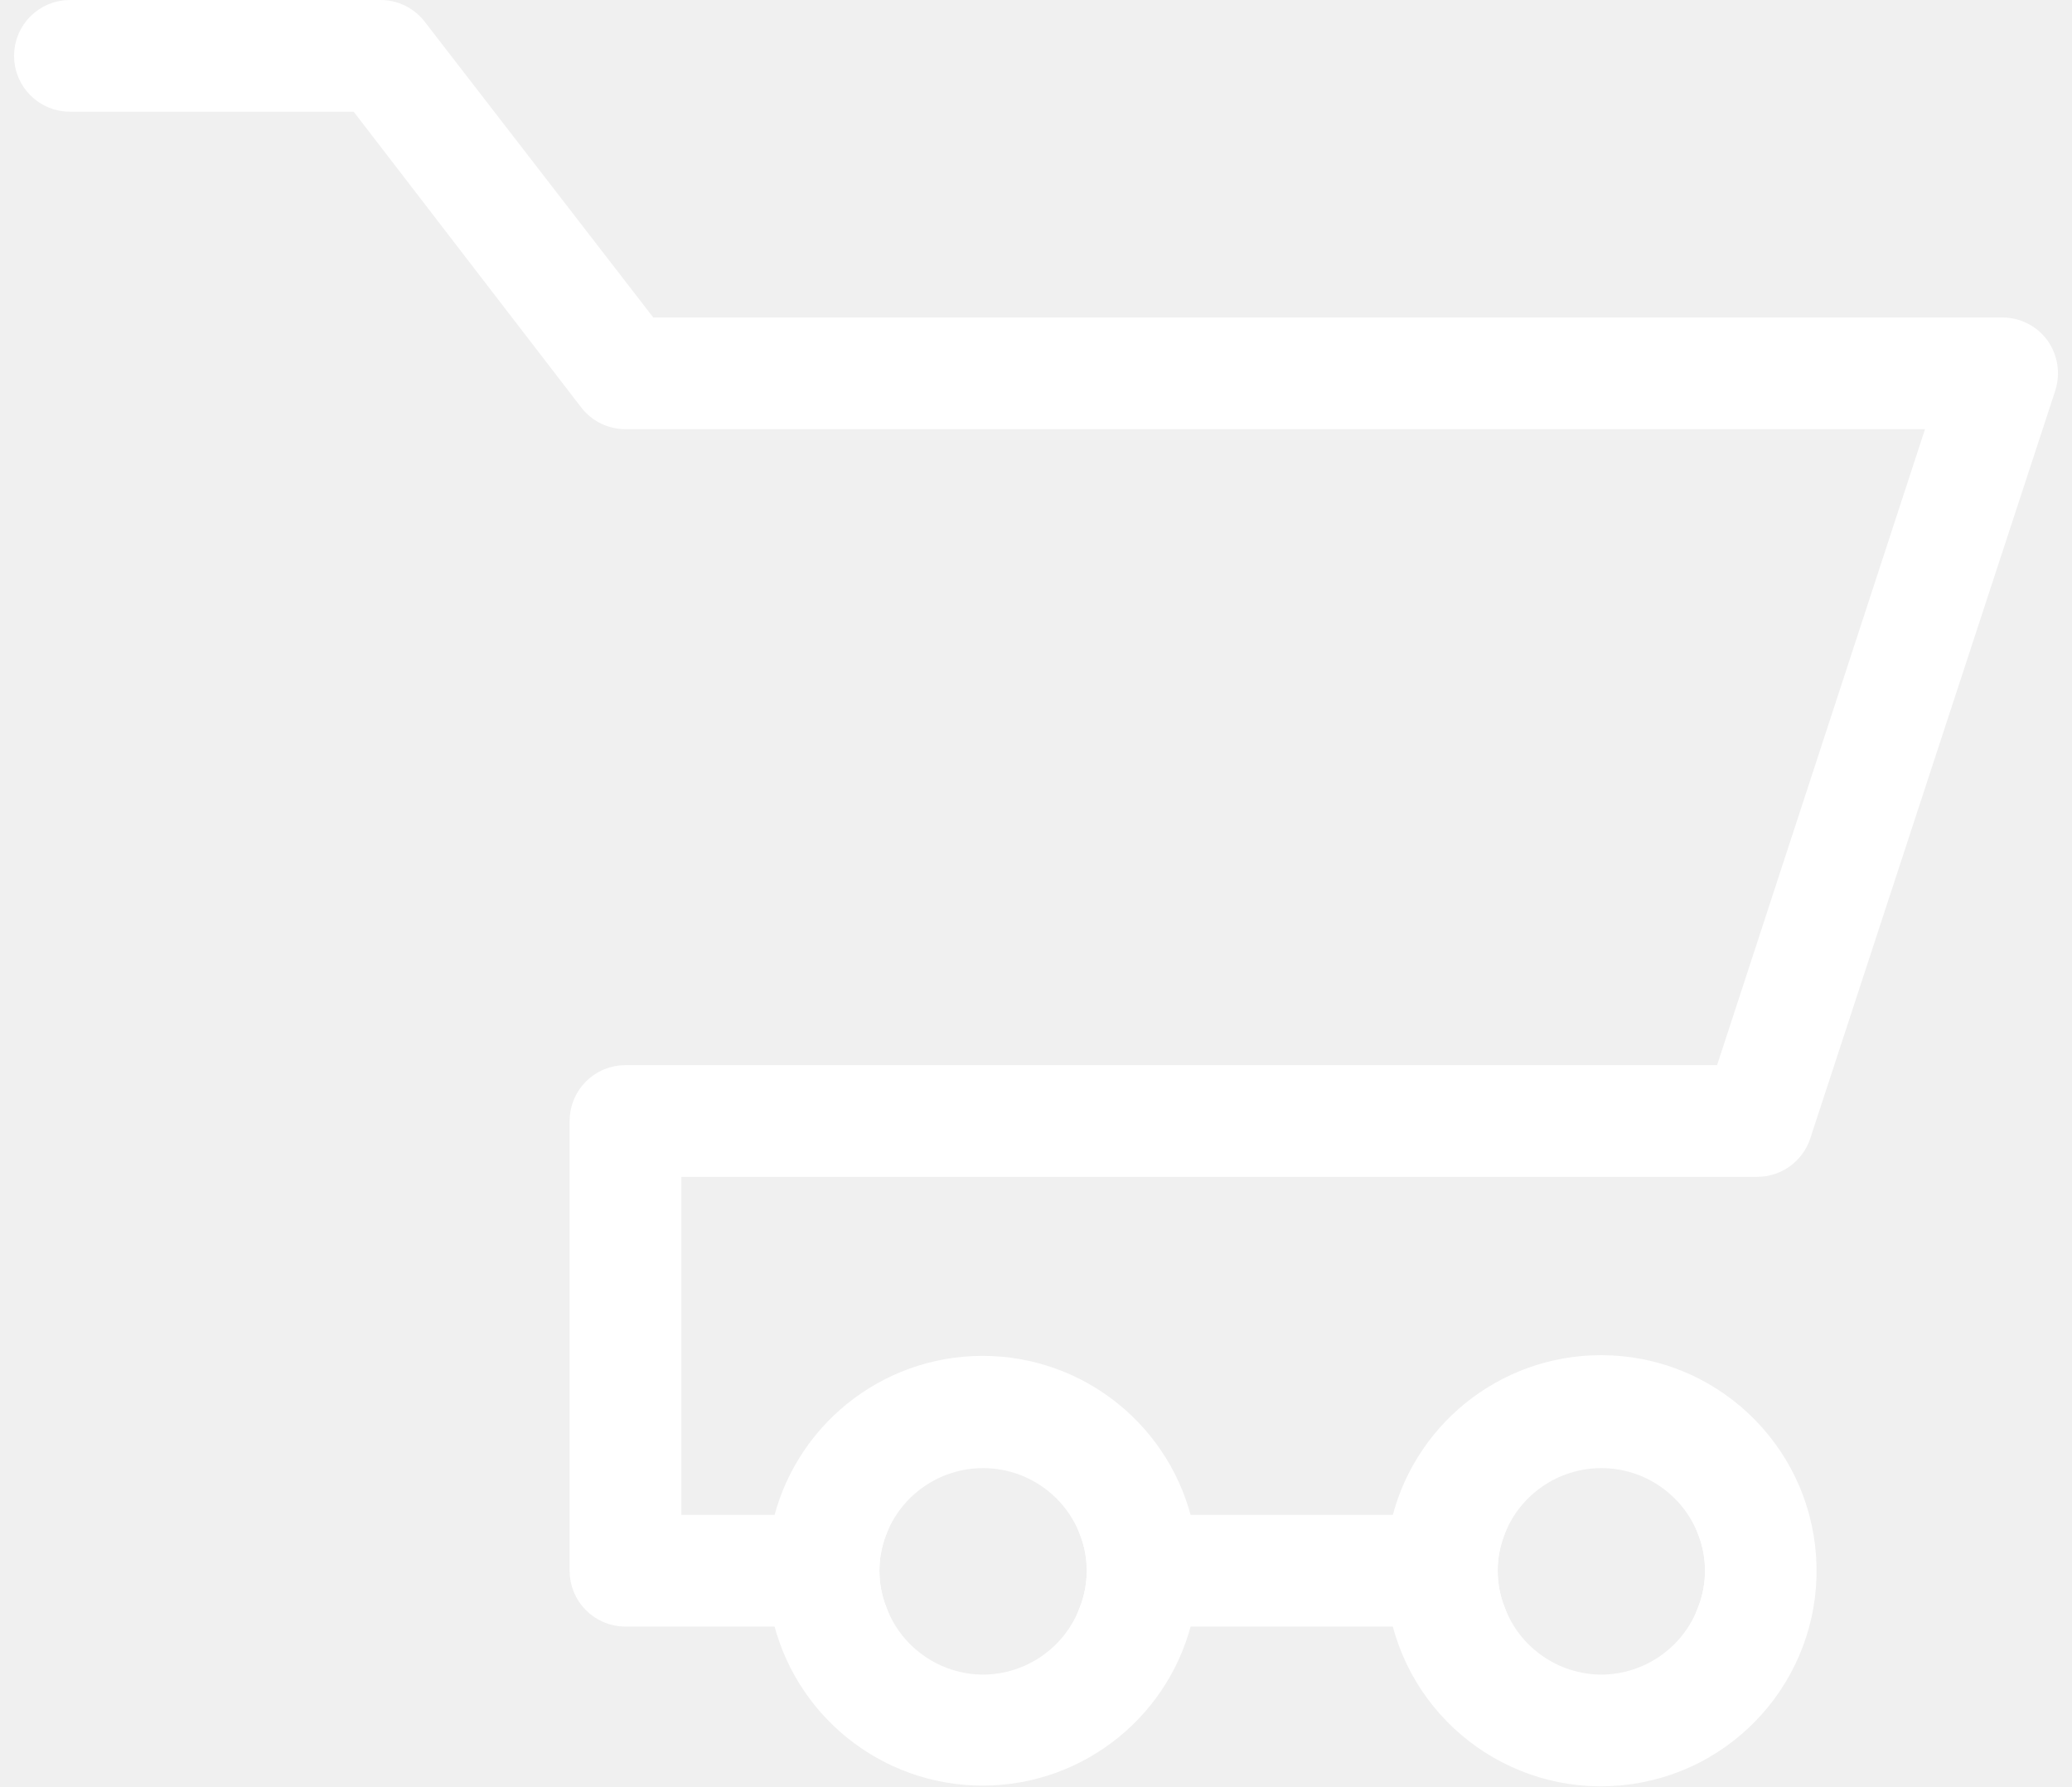
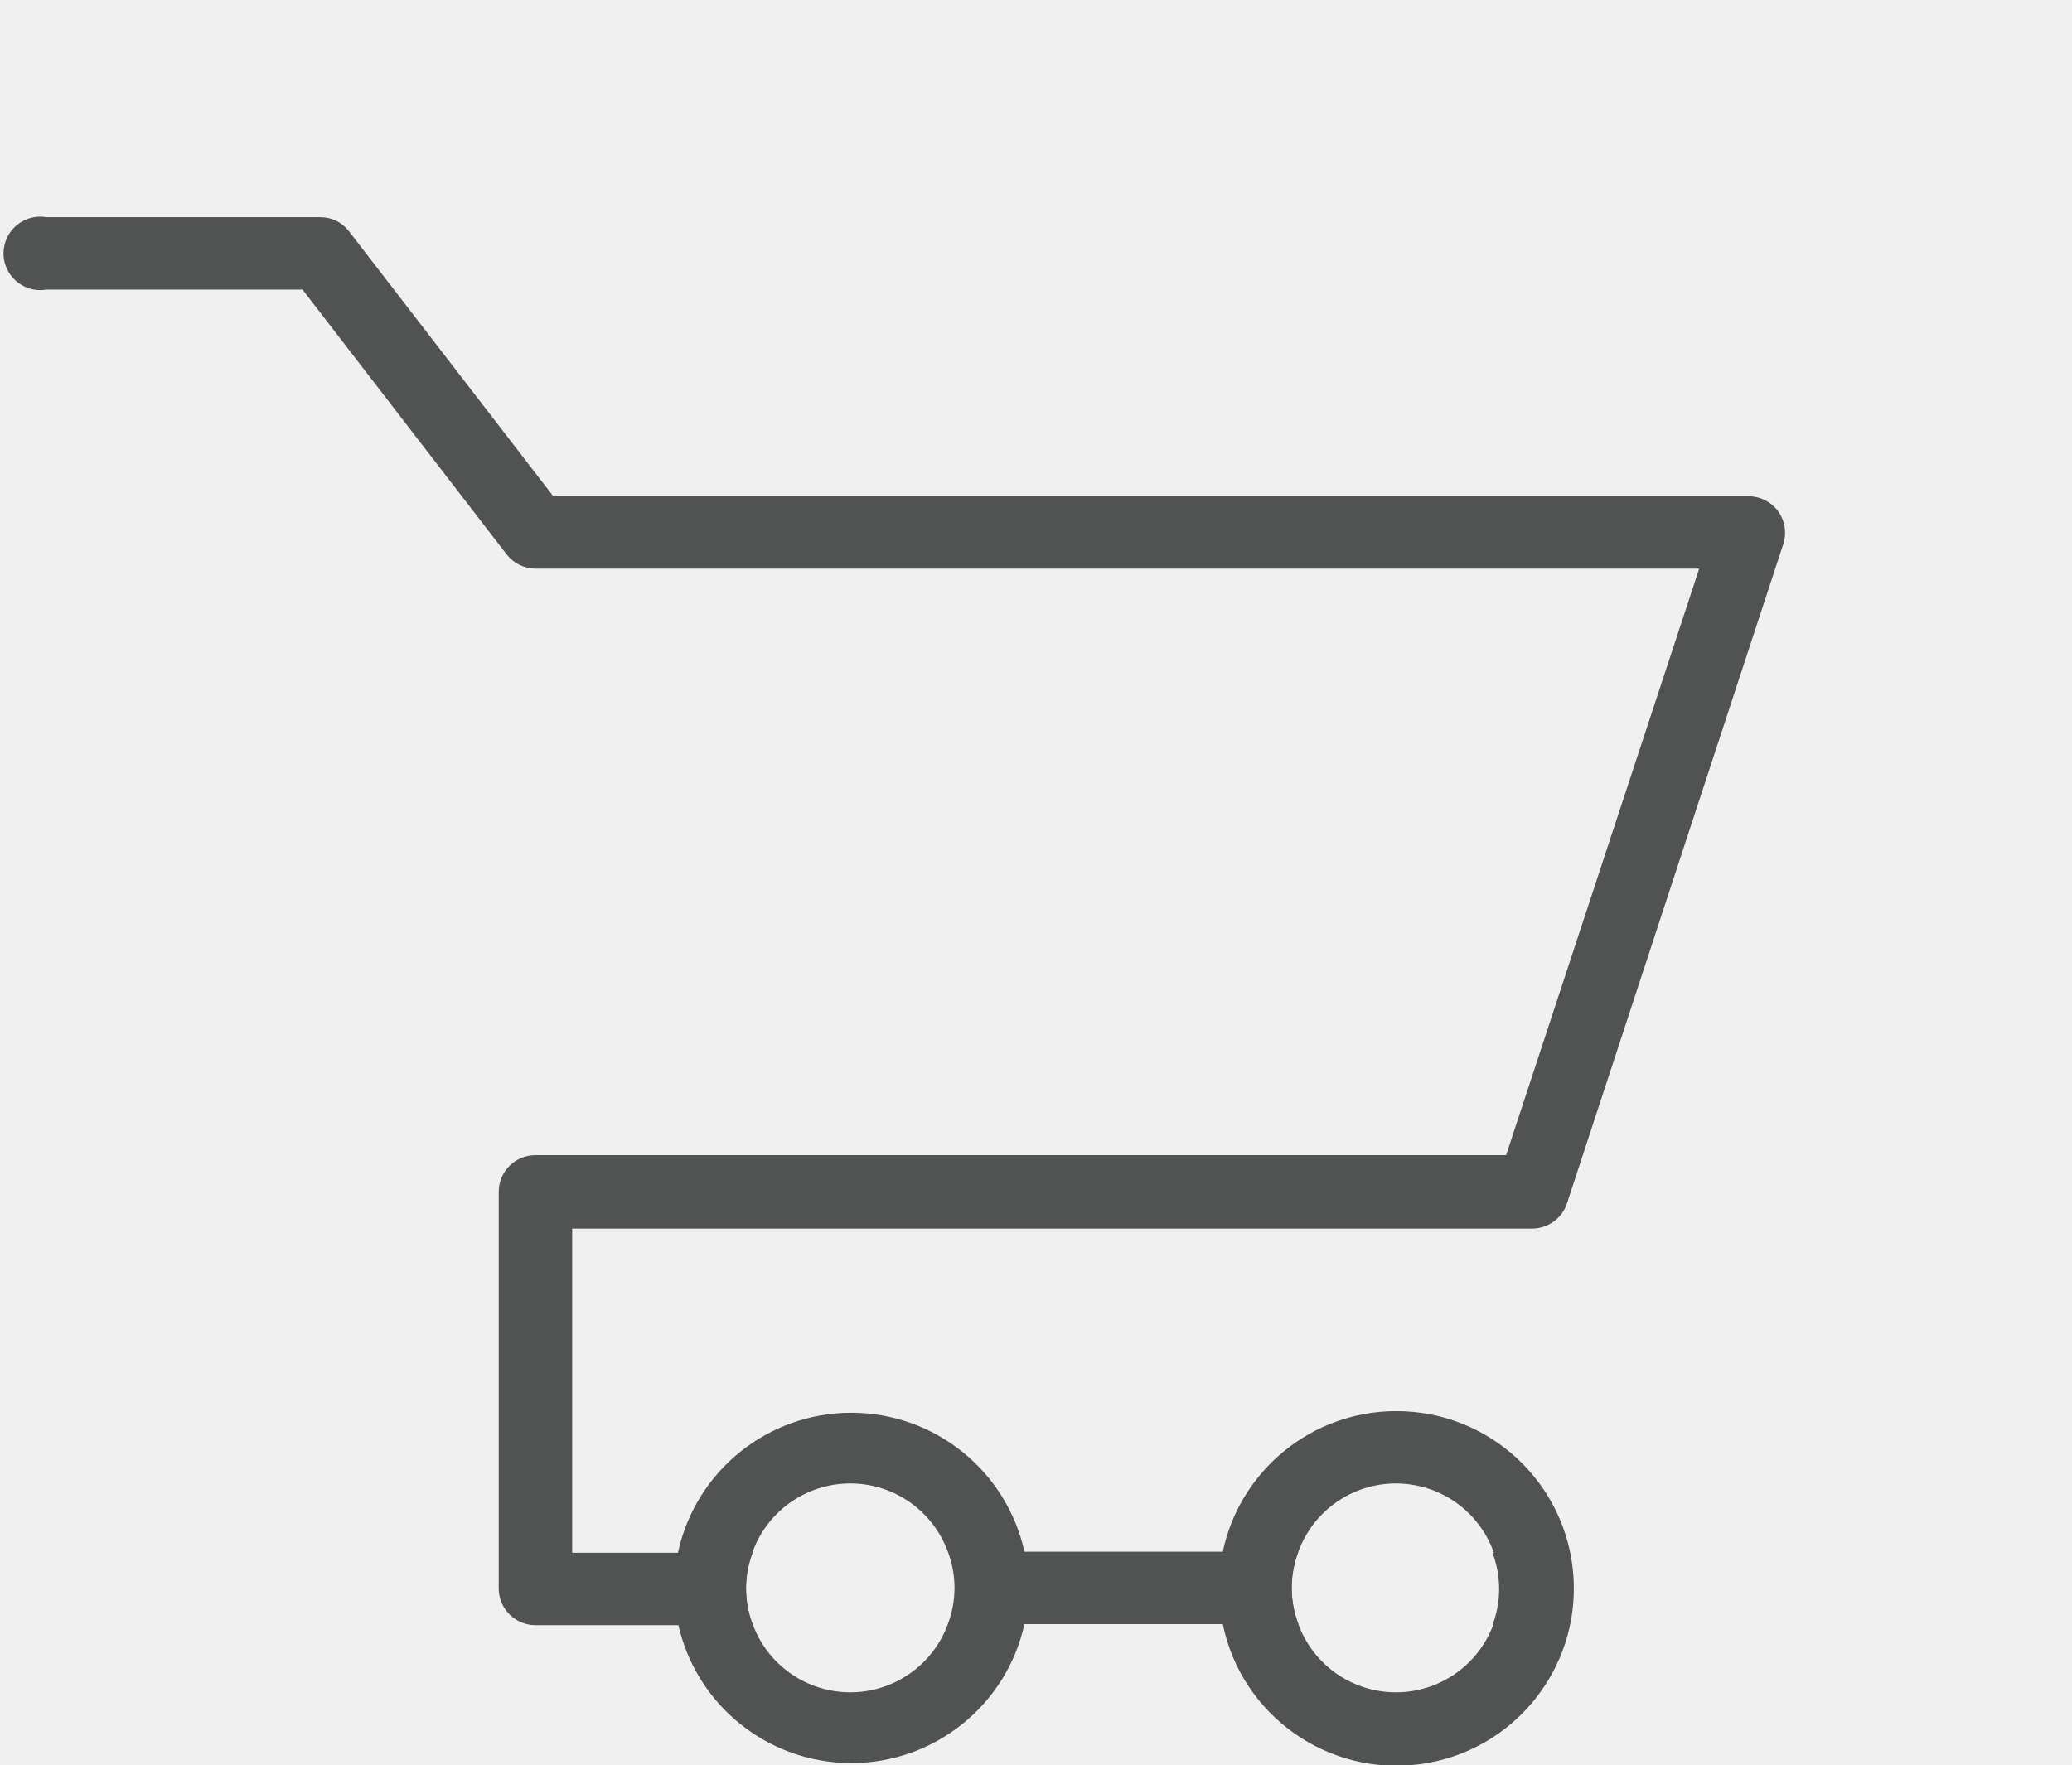
- <svg xmlns="http://www.w3.org/2000/svg" id="Layer_1" data-name="Layer 1" width="2.9in" height="2.5in" viewBox="0 0 208.6 182.3">
-   <path d="M150.7,156.1a11.7,11.7,0,0,0,0,8.4H110.2a11.7,11.7,0,0,0,0-8.4Z" fill="#fff" stroke="#fff" stroke-miterlimit="10" stroke-width="3" />
-   <path d="M182.1,160.3a4.2,4.2,0,0,1-4.2,4.2h-4.6a11.7,11.7,0,0,0,0-8.4h4.6A4.2,4.2,0,0,1,182.1,160.3Z" fill="#fff" stroke="#fff" stroke-miterlimit="10" stroke-width="3" />
-   <path d="M206.9,39.4l-25,76.3a4.2,4.2,0,0,1-4,2.9H66.6v37.5H87.6a11.7,11.7,0,0,0,0,8.4H62.4a4.2,4.2,0,0,1-4.2-4.2V114.4a4.2,4.2,0,0,1,4.2-4.2H174.9l22.2-67.9H62.4a4.2,4.2,0,0,1-3.3-1.6L35.4,9.9H5.7a4.2,4.2,0,0,1,0-8.4H37.4a4.2,4.2,0,0,1,3.3,1.6L64.5,33.9H202.9a4.2,4.2,0,0,1,3.4,1.7A4.3,4.3,0,0,1,206.9,39.4Z" fill="#fff" stroke="#fff" stroke-miterlimit="10" stroke-width="3" />
-   <path d="M118.9,156.1a20.5,20.5,0,0,0-40.1,0,20.2,20.2,0,0,0,0,8.4,20.5,20.5,0,0,0,40.1,0,20.2,20.2,0,0,0,0-8.4ZM98.9,172.4a12.1,12.1,0,0,1-11.3-7.9,11.7,11.7,0,0,1,0-8.4,12.1,12.1,0,0,1,22.6,0,11.7,11.7,0,0,1,0,8.4A12.1,12.1,0,0,1,98.9,172.4Z" fill="#fff" stroke="#fff" stroke-miterlimit="10" stroke-width="3" />
-   <path d="M162,139.8a20.5,20.5,0,0,0-20.1,16.3,20.2,20.2,0,0,0,0,8.4A20.5,20.5,0,1,0,162,139.8Zm0,32.6a12.1,12.1,0,0,1-11.3-7.9,11.7,11.7,0,0,1,0-8.4,12.1,12.1,0,0,1,22.6,0,11.7,11.7,0,0,1,0,8.4A12.1,12.1,0,0,1,162,172.4Z" fill="#fff" stroke="#fff" stroke-miterlimit="10" stroke-width="3" />
+ <svg xmlns="http://www.w3.org/2000/svg" id="Layer_2" width="2.7in" height="2.3in" viewBox="0 0 195.6 168.2">
+   <path fill="#505352" d="M122.8 147.9a9.7 9.7 0 0 0 0 6.9H89.5a9.7 9.7 0 0 0 0-6.9zm25.8 3.5a3.5 3.5 0 0 1-3.5 3.5h-3.8a9.7 9.7 0 0 0 0-6.9h3.8a3.5 3.5 0 0 1 3.5 3.4zM169 51.9l-20.6 62.8a3.5 3.5 0 0 1-3.3 2.4H53.6V148h17.2a9.7 9.7 0 0 0 0 6.9H50.1a3.5 3.5 0 0 1-3.5-3.5v-37.8a3.5 3.5 0 0 1 3.5-3.5h92.5L161 54.2H50.1a3.5 3.5 0 0 1-2.7-1.3L27.9 27.6H3.5a3.5 3.5 0 1 1 0-6.9h26.1a3.4 3.4 0 0 1 2.7 1.3l19.5 25.3h113.9a3.5 3.5 0 0 1 2.8 1.4 3.5 3.5 0 0 1 .5 3.2z" />
+   <path fill="#505352" d="M96.7 147.9a16.9 16.9 0 0 0-33 0 16.7 16.7 0 0 0 0 6.9 16.9 16.9 0 0 0 33 0 16.7 16.7 0 0 0 0-6.9zm-16.6 13.4a9.9 9.9 0 0 1-9.3-6.5 9.7 9.7 0 0 1 0-6.9 9.9 9.9 0 0 1 18.6 0 9.7 9.7 0 0 1 0 6.9 9.9 9.9 0 0 1-9.3 6.5zm52-26.8a16.9 16.9 0 0 0-16.5 13.4 16.7 16.7 0 0 0 0 6.9 16.9 16.9 0 1 0 16.5-20.3zm0 26.8a9.9 9.9 0 0 1-9.3-6.5 9.7 9.7 0 0 1 0-6.9 9.9 9.9 0 0 1 18.6 0 9.7 9.7 0 0 1 0 6.9 9.9 9.9 0 0 1-9.3 6.5z" />
</svg>
